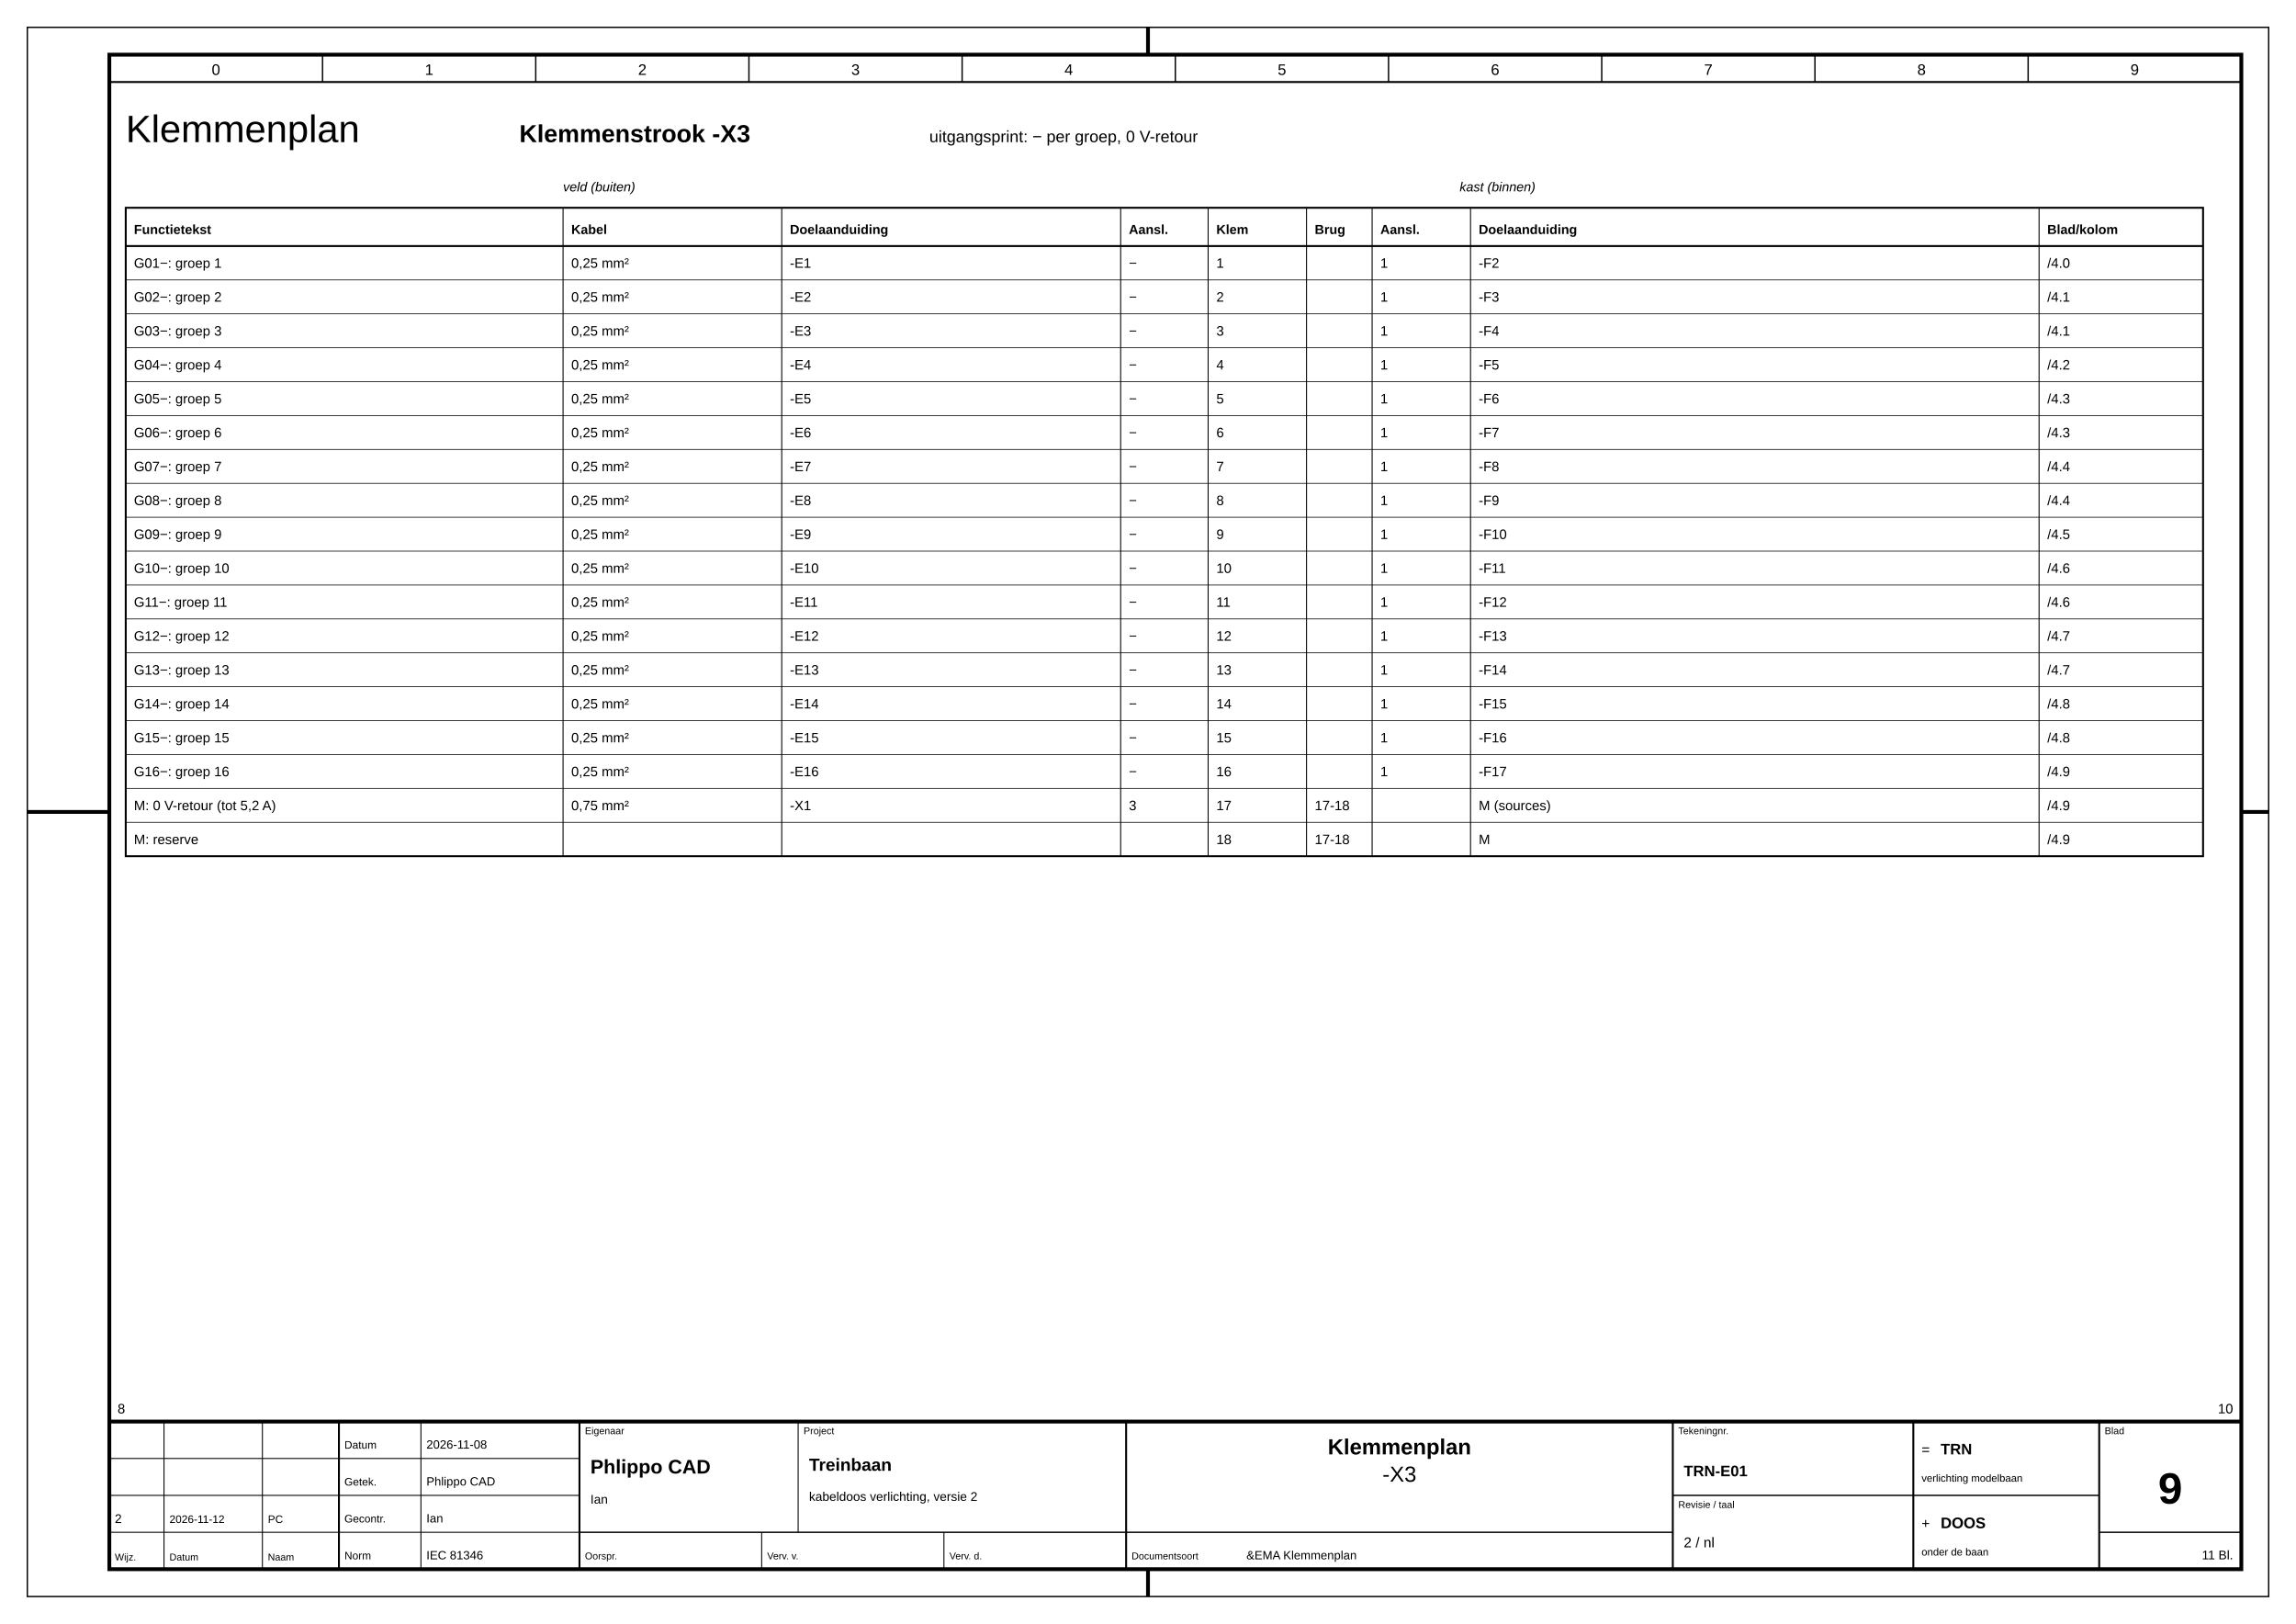
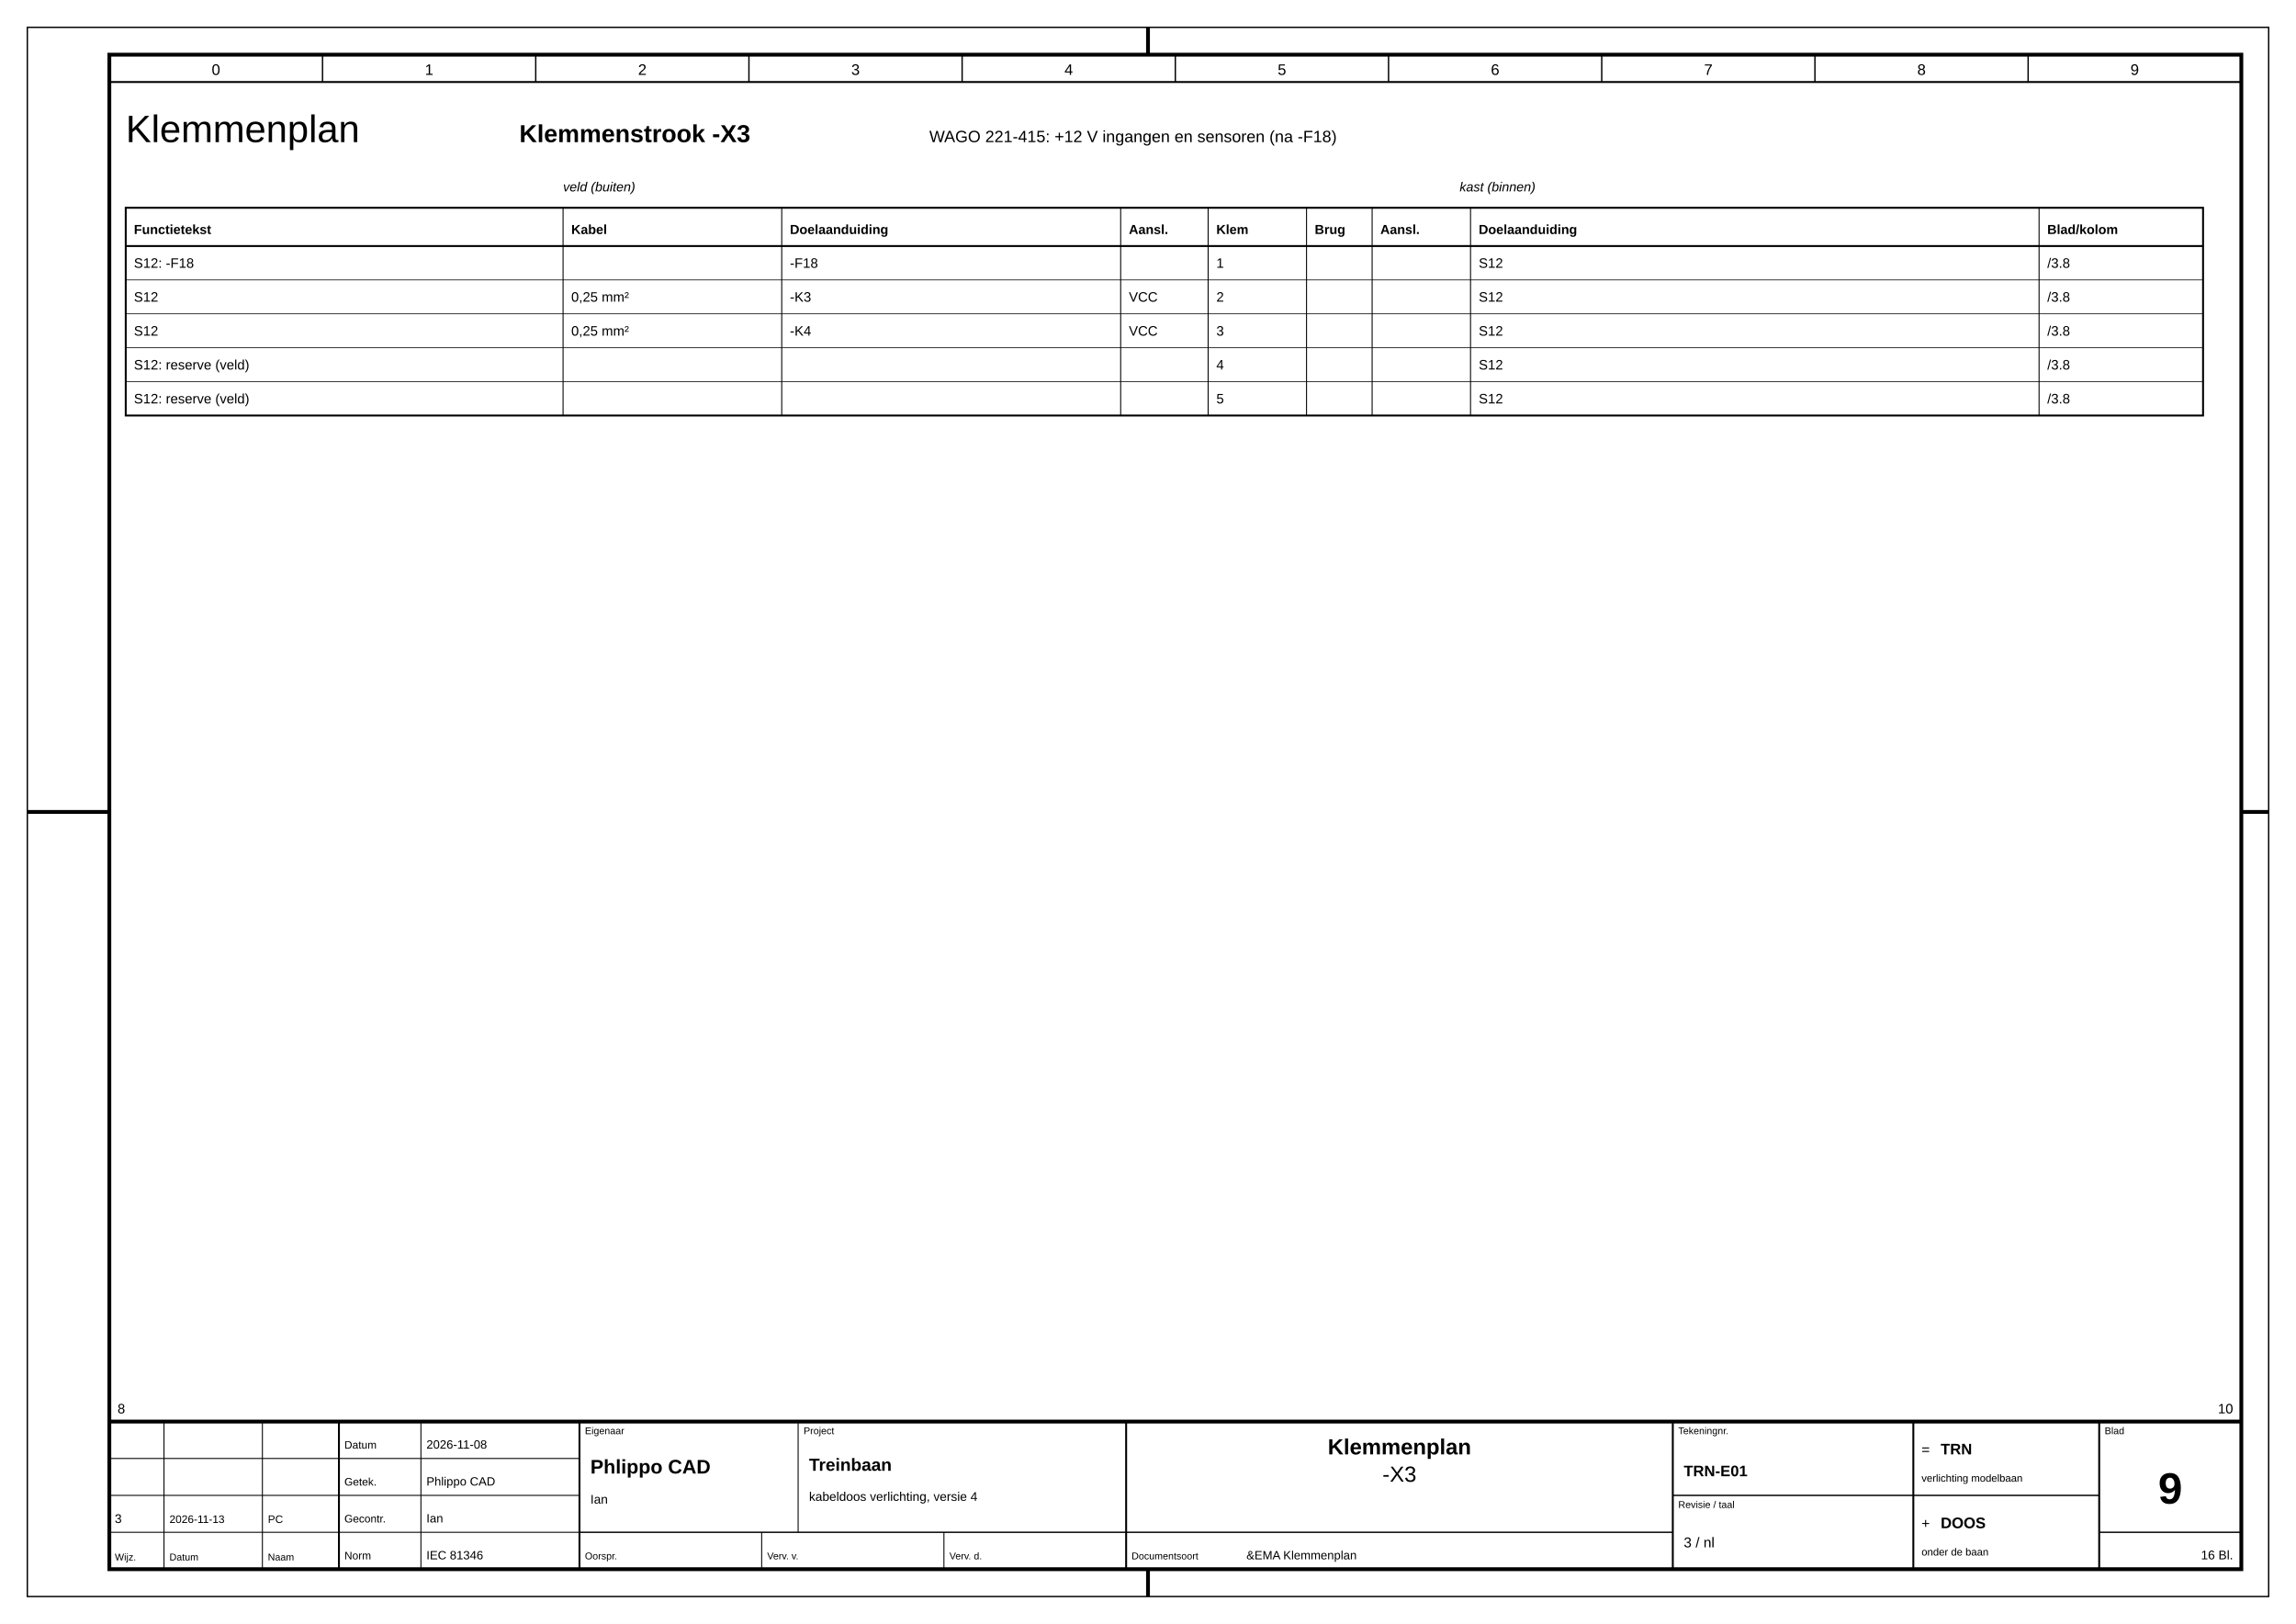
<svg xmlns="http://www.w3.org/2000/svg" viewBox="0 0 420 297" width="420mm" height="297mm" font-family="Arial, Helvetica, sans-serif">
  <rect width="420" height="297" fill="#fff" />
  <rect x="5" y="5" width="410" height="287" fill="none" stroke="#000" stroke-width="0.25" />
  <rect x="20" y="10" width="390" height="277" fill="none" stroke="#000" stroke-width="0.7" />
  <polyline points="210,5 210,10" fill="none" stroke="#000" stroke-width="0.7" />
  <polyline points="210,287 210,292" fill="none" stroke="#000" stroke-width="0.7" />
  <polyline points="5,148.5 20,148.5" fill="none" stroke="#000" stroke-width="0.7" />
  <polyline points="410,148.5 415,148.5" fill="none" stroke="#000" stroke-width="0.7" />
  <polyline points="20,15 410,15" fill="none" stroke="#000" stroke-width="0.35" />
  <text x="39.5" y="13.7" font-size="2.8" text-anchor="middle" fill="#000">0</text>
  <polyline points="59,10 59,15" fill="none" stroke="#000" stroke-width="0.25" />
  <text x="78.5" y="13.7" font-size="2.8" text-anchor="middle" fill="#000">1</text>
  <polyline points="98,10 98,15" fill="none" stroke="#000" stroke-width="0.25" />
  <text x="117.5" y="13.7" font-size="2.8" text-anchor="middle" fill="#000">2</text>
  <polyline points="137,10 137,15" fill="none" stroke="#000" stroke-width="0.25" />
  <text x="156.5" y="13.7" font-size="2.8" text-anchor="middle" fill="#000">3</text>
  <polyline points="176,10 176,15" fill="none" stroke="#000" stroke-width="0.25" />
  <text x="195.5" y="13.7" font-size="2.8" text-anchor="middle" fill="#000">4</text>
  <polyline points="215,10 215,15" fill="none" stroke="#000" stroke-width="0.25" />
  <text x="234.5" y="13.7" font-size="2.8" text-anchor="middle" fill="#000">5</text>
  <polyline points="254,10 254,15" fill="none" stroke="#000" stroke-width="0.25" />
  <text x="273.5" y="13.7" font-size="2.8" text-anchor="middle" fill="#000">6</text>
  <polyline points="293,10 293,15" fill="none" stroke="#000" stroke-width="0.25" />
  <text x="312.5" y="13.7" font-size="2.8" text-anchor="middle" fill="#000">7</text>
  <polyline points="332,10 332,15" fill="none" stroke="#000" stroke-width="0.25" />
  <text x="351.5" y="13.7" font-size="2.8" text-anchor="middle" fill="#000">8</text>
  <polyline points="371,10 371,15" fill="none" stroke="#000" stroke-width="0.25" />
  <text x="390.5" y="13.7" font-size="2.8" text-anchor="middle" fill="#000">9</text>
  <text x="21.5" y="258.5" font-size="2.5" text-anchor="start" fill="#000">8</text>
  <text x="408.5" y="258.5" font-size="2.5" text-anchor="end" fill="#000">10</text>
  <polyline points="20,260 410,260" fill="none" stroke="#000" stroke-width="0.7" />
  <polyline points="20,266.75 62,266.75" fill="none" stroke="#000" stroke-width="0.18" />
  <polyline points="20,273.5 62,273.5" fill="none" stroke="#000" stroke-width="0.18" />
  <polyline points="20,280.25 62,280.25" fill="none" stroke="#000" stroke-width="0.18" />
  <polyline points="30,260 30,287" fill="none" stroke="#000" stroke-width="0.18" />
  <polyline points="48,260 48,287" fill="none" stroke="#000" stroke-width="0.18" />
  <text x="21" y="285.4" font-size="1.8" text-anchor="start" fill="#000">Wijz.</text>
  <text x="31" y="285.4" font-size="1.8" text-anchor="start" fill="#000">Datum</text>
  <text x="49" y="285.4" font-size="1.8" text-anchor="start" fill="#000">Naam</text>
-   <text x="21" y="278.55" font-size="2.3" text-anchor="start" fill="#000">2</text>
-   <text x="31" y="278.55" font-size="2" text-anchor="start" fill="#000">2026-11-12</text>
+   <text x="21" y="278.55" font-size="2.3" text-anchor="start" fill="#000">3</text>
+   <text x="31" y="278.55" font-size="2" text-anchor="start" fill="#000">2026-11-13</text>
  <text x="49" y="278.55" font-size="2" text-anchor="start" fill="#000">PC</text>
  <polyline points="62,260 62,287" fill="none" stroke="#000" stroke-width="0.35" />
  <polyline points="62,266.75 106,266.75" fill="none" stroke="#000" stroke-width="0.18" />
  <polyline points="62,273.5 106,273.5" fill="none" stroke="#000" stroke-width="0.18" />
  <polyline points="62,280.25 106,280.25" fill="none" stroke="#000" stroke-width="0.18" />
  <polyline points="77,260 77,287" fill="none" stroke="#000" stroke-width="0.18" />
  <text x="63" y="264.95" font-size="2" text-anchor="start" fill="#000">Datum</text>
  <text x="78" y="264.95" font-size="2.2" text-anchor="start" fill="#000">2026-11-08</text>
  <text x="63" y="271.7" font-size="2" text-anchor="start" fill="#000">Getek.</text>
  <text x="78" y="271.7" font-size="2.2" text-anchor="start" fill="#000">Phlippo CAD</text>
  <text x="63" y="278.45" font-size="2" text-anchor="start" fill="#000">Gecontr.</text>
  <text x="78" y="278.45" font-size="2.2" text-anchor="start" fill="#000">Ian</text>
  <text x="63" y="285.2" font-size="2" text-anchor="start" fill="#000">Norm</text>
  <text x="78" y="285.2" font-size="2.2" text-anchor="start" fill="#000">IEC 81346</text>
  <polyline points="106,260 106,287" fill="none" stroke="#000" stroke-width="0.35" />
  <polyline points="106,280.25 206,280.25" fill="none" stroke="#000" stroke-width="0.25" />
  <polyline points="146,260 146,280.25" fill="none" stroke="#000" stroke-width="0.18" />
  <text x="107" y="262.3" font-size="1.8" text-anchor="start" fill="#000">Eigenaar</text>
  <text x="108" y="269.5" font-size="3.6" text-anchor="start" fill="#000" font-weight="700">Phlippo CAD</text>
  <text x="108" y="275" font-size="2.3" text-anchor="start" fill="#000">Ian</text>
  <text x="147" y="262.3" font-size="1.8" text-anchor="start" fill="#000">Project</text>
  <text x="148" y="269" font-size="3.2" text-anchor="start" fill="#000" font-weight="700">Treinbaan</text>
-   <text x="148" y="274.5" font-size="2.3" text-anchor="start" fill="#000">kabeldoos verlichting, versie 2</text>
+   <text x="148" y="274.5" font-size="2.3" text-anchor="start" fill="#000">kabeldoos verlichting, versie 4</text>
  <text x="107" y="285.2" font-size="1.8" text-anchor="start" fill="#000">Oorspr.</text>
  <text x="118" y="285.2" font-size="2" text-anchor="start" fill="#000" />
  <polyline points="139.33,280.25 139.33,287" fill="none" stroke="#000" stroke-width="0.18" />
  <text x="140.33" y="285.2" font-size="1.8" text-anchor="start" fill="#000">Verv. v.</text>
  <text x="151.33" y="285.2" font-size="2" text-anchor="start" fill="#000" />
  <polyline points="172.67,280.25 172.67,287" fill="none" stroke="#000" stroke-width="0.18" />
  <text x="173.67" y="285.2" font-size="1.8" text-anchor="start" fill="#000">Verv. d.</text>
  <text x="184.67" y="285.2" font-size="2" text-anchor="start" fill="#000" />
  <polyline points="206,260 206,287" fill="none" stroke="#000" stroke-width="0.35" />
  <polyline points="206,280.25 306,280.25" fill="none" stroke="#000" stroke-width="0.25" />
  <text x="256" y="266" font-size="4" text-anchor="middle" fill="#000" font-weight="700">Klemmenplan</text>
  <text x="256" y="271" font-size="4" text-anchor="middle" fill="#000">-X3</text>
  <text x="207" y="285.2" font-size="1.8" text-anchor="start" fill="#000">Documentsoort</text>
  <text x="228" y="285.2" font-size="2.2" text-anchor="start" fill="#000">&amp;EMA  Klemmenplan</text>
  <polyline points="306,260 306,287" fill="none" stroke="#000" stroke-width="0.35" />
  <polyline points="306,273.5 350,273.5" fill="none" stroke="#000" stroke-width="0.25" />
  <text x="307" y="262.3" font-size="1.8" text-anchor="start" fill="#000">Tekeningnr.</text>
  <text x="308" y="270" font-size="2.8" text-anchor="start" fill="#000" font-weight="700">TRN-E01</text>
  <text x="307" y="275.8" font-size="1.8" text-anchor="start" fill="#000">Revisie / taal</text>
-   <text x="308" y="283" font-size="2.6" text-anchor="start" fill="#000">2 / nl</text>
+   <text x="308" y="283" font-size="2.6" text-anchor="start" fill="#000">3 / nl</text>
  <polyline points="350,260 350,287" fill="none" stroke="#000" stroke-width="0.35" />
  <polyline points="350,273.5 384,273.5" fill="none" stroke="#000" stroke-width="0.25" />
  <text x="351.5" y="266" font-size="2.6" text-anchor="start" fill="#000">=</text>
  <text x="355" y="266" font-size="2.8" text-anchor="start" fill="#000" font-weight="700">TRN</text>
  <text x="351.5" y="271" font-size="1.9" text-anchor="start" fill="#000">verlichting modelbaan</text>
  <text x="351.5" y="279.5" font-size="2.6" text-anchor="start" fill="#000">+</text>
  <text x="355" y="279.5" font-size="2.8" text-anchor="start" fill="#000" font-weight="700">DOOS</text>
  <text x="351.5" y="284.5" font-size="1.9" text-anchor="start" fill="#000">onder de baan</text>
  <polyline points="384,260 384,287" fill="none" stroke="#000" stroke-width="0.35" />
  <polyline points="384,280.25 410,280.25" fill="none" stroke="#000" stroke-width="0.25" />
  <text x="385" y="262.3" font-size="1.8" text-anchor="start" fill="#000">Blad</text>
  <text x="397" y="275" font-size="8" text-anchor="middle" fill="#000" font-weight="700">9</text>
-   <text x="408.5" y="285.2" font-size="2.3" text-anchor="end" fill="#000">11 Bl.</text>
+   <text x="408.5" y="285.2" font-size="2.3" text-anchor="end" fill="#000">16 Bl.</text>
  <text x="23" y="26" font-size="7" text-anchor="start" fill="#000">Klemmenplan</text>
  <text x="95" y="26" font-size="4.5" text-anchor="start" fill="#000" font-weight="700">Klemmenstrook -X3</text>
-   <text x="170" y="26" font-size="3" text-anchor="start" fill="#000">uitgangsprint: − per groep, 0 V-retour</text>
+   <text x="170" y="26" font-size="3" text-anchor="start" fill="#000">WAGO 221-415: +12 V ingangen en sensoren (na -F18)</text>
  <text x="103" y="35" font-size="2.4" text-anchor="start" fill="#000" font-style="italic">veld (buiten)</text>
  <text x="267" y="35" font-size="2.4" text-anchor="start" fill="#000" font-style="italic">kast (binnen)</text>
-   <rect x="23" y="38" width="380" height="118.6" fill="none" stroke="#000" stroke-width="0.35" />
+   <rect x="23" y="38" width="380" height="38" fill="none" stroke="#000" stroke-width="0.35" />
  <polyline points="23,45 403,45" fill="none" stroke="#000" stroke-width="0.35" />
  <text x="24.5" y="42.8" font-size="2.4" text-anchor="start" fill="#000" font-weight="700">Functietekst</text>
  <text x="104.5" y="42.8" font-size="2.4" text-anchor="start" fill="#000" font-weight="700">Kabel</text>
-   <polyline points="103,38 103,156.6" fill="none" stroke="#000" stroke-width="0.18" />
+   <polyline points="103,38 103,76" fill="none" stroke="#000" stroke-width="0.18" />
  <text x="144.5" y="42.8" font-size="2.4" text-anchor="start" fill="#000" font-weight="700">Doelaanduiding</text>
-   <polyline points="143,38 143,156.6" fill="none" stroke="#000" stroke-width="0.18" />
+   <polyline points="143,38 143,76" fill="none" stroke="#000" stroke-width="0.18" />
  <text x="206.5" y="42.8" font-size="2.4" text-anchor="start" fill="#000" font-weight="700">Aansl.</text>
-   <polyline points="205,38 205,156.6" fill="none" stroke="#000" stroke-width="0.18" />
+   <polyline points="205,38 205,76" fill="none" stroke="#000" stroke-width="0.18" />
  <text x="222.5" y="42.8" font-size="2.4" text-anchor="start" fill="#000" font-weight="700">Klem</text>
-   <polyline points="221,38 221,156.6" fill="none" stroke="#000" stroke-width="0.18" />
+   <polyline points="221,38 221,76" fill="none" stroke="#000" stroke-width="0.18" />
  <text x="240.5" y="42.8" font-size="2.4" text-anchor="start" fill="#000" font-weight="700">Brug</text>
-   <polyline points="239,38 239,156.6" fill="none" stroke="#000" stroke-width="0.18" />
+   <polyline points="239,38 239,76" fill="none" stroke="#000" stroke-width="0.18" />
  <text x="252.5" y="42.8" font-size="2.4" text-anchor="start" fill="#000" font-weight="700">Aansl.</text>
-   <polyline points="251,38 251,156.6" fill="none" stroke="#000" stroke-width="0.18" />
+   <polyline points="251,38 251,76" fill="none" stroke="#000" stroke-width="0.18" />
  <text x="270.5" y="42.8" font-size="2.4" text-anchor="start" fill="#000" font-weight="700">Doelaanduiding</text>
-   <polyline points="269,38 269,156.6" fill="none" stroke="#000" stroke-width="0.18" />
+   <polyline points="269,38 269,76" fill="none" stroke="#000" stroke-width="0.18" />
  <text x="374.5" y="42.8" font-size="2.4" text-anchor="start" fill="#000" font-weight="700">Blad/kolom</text>
-   <polyline points="373,38 373,156.6" fill="none" stroke="#000" stroke-width="0.18" />
+   <polyline points="373,38 373,76" fill="none" stroke="#000" stroke-width="0.18" />
  <polyline points="23,51.2 403,51.2" fill="none" stroke="#000" stroke-width="0.13" />
-   <text x="24.5" y="48.98" font-size="2.5" text-anchor="start" fill="#000">G01−: groep 1</text>
-   <text x="104.5" y="48.98" font-size="2.5" text-anchor="start" fill="#000">0,25 mm²</text>
-   <text x="144.5" y="48.98" font-size="2.5" text-anchor="start" fill="#000">-E1</text>
-   <text x="206.5" y="48.98" font-size="2.5" text-anchor="start" fill="#000">−</text>
+   <text x="24.5" y="48.98" font-size="2.5" text-anchor="start" fill="#000">S12: -F18</text>
+   <text x="104.5" y="48.98" font-size="2.5" text-anchor="start" fill="#000" />
+   <text x="144.5" y="48.98" font-size="2.5" text-anchor="start" fill="#000">-F18</text>
+   <text x="206.5" y="48.98" font-size="2.5" text-anchor="start" fill="#000" />
  <text x="222.5" y="48.98" font-size="2.5" text-anchor="start" fill="#000">1</text>
  <text x="240.5" y="48.98" font-size="2.5" text-anchor="start" fill="#000" />
-   <text x="252.5" y="48.98" font-size="2.5" text-anchor="start" fill="#000">1</text>
-   <text x="270.5" y="48.98" font-size="2.5" text-anchor="start" fill="#000">-F2</text>
-   <text x="374.5" y="48.98" font-size="2.5" text-anchor="start" fill="#000">/4.0</text>
+   <text x="252.5" y="48.98" font-size="2.5" text-anchor="start" fill="#000" />
+   <text x="270.5" y="48.98" font-size="2.5" text-anchor="start" fill="#000">S12</text>
+   <text x="374.5" y="48.98" font-size="2.5" text-anchor="start" fill="#000">/3.8</text>
  <polyline points="23,57.4 403,57.4" fill="none" stroke="#000" stroke-width="0.13" />
-   <text x="24.5" y="55.17" font-size="2.5" text-anchor="start" fill="#000">G02−: groep 2</text>
+   <text x="24.5" y="55.17" font-size="2.5" text-anchor="start" fill="#000">S12</text>
  <text x="104.5" y="55.17" font-size="2.5" text-anchor="start" fill="#000">0,25 mm²</text>
-   <text x="144.5" y="55.17" font-size="2.5" text-anchor="start" fill="#000">-E2</text>
-   <text x="206.5" y="55.17" font-size="2.5" text-anchor="start" fill="#000">−</text>
+   <text x="144.5" y="55.17" font-size="2.5" text-anchor="start" fill="#000">-K3</text>
+   <text x="206.5" y="55.17" font-size="2.5" text-anchor="start" fill="#000">VCC</text>
  <text x="222.5" y="55.17" font-size="2.5" text-anchor="start" fill="#000">2</text>
  <text x="240.5" y="55.17" font-size="2.5" text-anchor="start" fill="#000" />
-   <text x="252.5" y="55.17" font-size="2.5" text-anchor="start" fill="#000">1</text>
-   <text x="270.5" y="55.17" font-size="2.5" text-anchor="start" fill="#000">-F3</text>
-   <text x="374.5" y="55.17" font-size="2.5" text-anchor="start" fill="#000">/4.1</text>
+   <text x="252.5" y="55.17" font-size="2.5" text-anchor="start" fill="#000" />
+   <text x="270.5" y="55.17" font-size="2.5" text-anchor="start" fill="#000">S12</text>
+   <text x="374.5" y="55.17" font-size="2.5" text-anchor="start" fill="#000">/3.8</text>
  <polyline points="23,63.6 403,63.6" fill="none" stroke="#000" stroke-width="0.13" />
-   <text x="24.5" y="61.38" font-size="2.5" text-anchor="start" fill="#000">G03−: groep 3</text>
+   <text x="24.5" y="61.38" font-size="2.5" text-anchor="start" fill="#000">S12</text>
  <text x="104.5" y="61.38" font-size="2.5" text-anchor="start" fill="#000">0,25 mm²</text>
-   <text x="144.5" y="61.38" font-size="2.5" text-anchor="start" fill="#000">-E3</text>
-   <text x="206.5" y="61.38" font-size="2.5" text-anchor="start" fill="#000">−</text>
+   <text x="144.5" y="61.38" font-size="2.5" text-anchor="start" fill="#000">-K4</text>
+   <text x="206.5" y="61.38" font-size="2.5" text-anchor="start" fill="#000">VCC</text>
  <text x="222.5" y="61.38" font-size="2.5" text-anchor="start" fill="#000">3</text>
  <text x="240.5" y="61.38" font-size="2.5" text-anchor="start" fill="#000" />
-   <text x="252.5" y="61.38" font-size="2.5" text-anchor="start" fill="#000">1</text>
-   <text x="270.5" y="61.38" font-size="2.5" text-anchor="start" fill="#000">-F4</text>
-   <text x="374.5" y="61.38" font-size="2.5" text-anchor="start" fill="#000">/4.1</text>
+   <text x="252.5" y="61.38" font-size="2.5" text-anchor="start" fill="#000" />
+   <text x="270.5" y="61.38" font-size="2.5" text-anchor="start" fill="#000">S12</text>
+   <text x="374.5" y="61.38" font-size="2.5" text-anchor="start" fill="#000">/3.8</text>
  <polyline points="23,69.8 403,69.8" fill="none" stroke="#000" stroke-width="0.13" />
-   <text x="24.5" y="67.58" font-size="2.5" text-anchor="start" fill="#000">G04−: groep 4</text>
-   <text x="104.5" y="67.58" font-size="2.5" text-anchor="start" fill="#000">0,25 mm²</text>
-   <text x="144.5" y="67.58" font-size="2.5" text-anchor="start" fill="#000">-E4</text>
-   <text x="206.5" y="67.58" font-size="2.5" text-anchor="start" fill="#000">−</text>
+   <text x="24.5" y="67.58" font-size="2.5" text-anchor="start" fill="#000">S12: reserve (veld)</text>
+   <text x="104.5" y="67.58" font-size="2.5" text-anchor="start" fill="#000" />
+   <text x="144.5" y="67.58" font-size="2.5" text-anchor="start" fill="#000" />
+   <text x="206.5" y="67.58" font-size="2.5" text-anchor="start" fill="#000" />
  <text x="222.5" y="67.58" font-size="2.5" text-anchor="start" fill="#000">4</text>
  <text x="240.5" y="67.58" font-size="2.5" text-anchor="start" fill="#000" />
-   <text x="252.5" y="67.58" font-size="2.5" text-anchor="start" fill="#000">1</text>
-   <text x="270.5" y="67.58" font-size="2.5" text-anchor="start" fill="#000">-F5</text>
-   <text x="374.5" y="67.58" font-size="2.5" text-anchor="start" fill="#000">/4.2</text>
-   <polyline points="23,76 403,76" fill="none" stroke="#000" stroke-width="0.13" />
-   <text x="24.5" y="73.78" font-size="2.5" text-anchor="start" fill="#000">G05−: groep 5</text>
-   <text x="104.5" y="73.78" font-size="2.5" text-anchor="start" fill="#000">0,25 mm²</text>
-   <text x="144.5" y="73.78" font-size="2.5" text-anchor="start" fill="#000">-E5</text>
-   <text x="206.5" y="73.78" font-size="2.5" text-anchor="start" fill="#000">−</text>
+   <text x="252.5" y="67.58" font-size="2.5" text-anchor="start" fill="#000" />
+   <text x="270.5" y="67.58" font-size="2.5" text-anchor="start" fill="#000">S12</text>
+   <text x="374.5" y="67.58" font-size="2.5" text-anchor="start" fill="#000">/3.8</text>
+   <text x="24.5" y="73.78" font-size="2.5" text-anchor="start" fill="#000">S12: reserve (veld)</text>
+   <text x="104.5" y="73.78" font-size="2.5" text-anchor="start" fill="#000" />
+   <text x="144.5" y="73.78" font-size="2.5" text-anchor="start" fill="#000" />
+   <text x="206.5" y="73.78" font-size="2.5" text-anchor="start" fill="#000" />
  <text x="222.5" y="73.78" font-size="2.5" text-anchor="start" fill="#000">5</text>
  <text x="240.5" y="73.78" font-size="2.5" text-anchor="start" fill="#000" />
-   <text x="252.5" y="73.78" font-size="2.5" text-anchor="start" fill="#000">1</text>
-   <text x="270.5" y="73.78" font-size="2.5" text-anchor="start" fill="#000">-F6</text>
-   <text x="374.5" y="73.78" font-size="2.5" text-anchor="start" fill="#000">/4.3</text>
-   <polyline points="23,82.2 403,82.2" fill="none" stroke="#000" stroke-width="0.13" />
-   <text x="24.5" y="79.98" font-size="2.5" text-anchor="start" fill="#000">G06−: groep 6</text>
-   <text x="104.5" y="79.98" font-size="2.5" text-anchor="start" fill="#000">0,25 mm²</text>
-   <text x="144.5" y="79.98" font-size="2.5" text-anchor="start" fill="#000">-E6</text>
-   <text x="206.5" y="79.98" font-size="2.5" text-anchor="start" fill="#000">−</text>
-   <text x="222.5" y="79.98" font-size="2.5" text-anchor="start" fill="#000">6</text>
-   <text x="240.5" y="79.98" font-size="2.5" text-anchor="start" fill="#000" />
-   <text x="252.5" y="79.98" font-size="2.5" text-anchor="start" fill="#000">1</text>
-   <text x="270.5" y="79.98" font-size="2.5" text-anchor="start" fill="#000">-F7</text>
-   <text x="374.5" y="79.98" font-size="2.5" text-anchor="start" fill="#000">/4.3</text>
-   <polyline points="23,88.4 403,88.4" fill="none" stroke="#000" stroke-width="0.13" />
-   <text x="24.5" y="86.18" font-size="2.5" text-anchor="start" fill="#000">G07−: groep 7</text>
-   <text x="104.5" y="86.18" font-size="2.5" text-anchor="start" fill="#000">0,25 mm²</text>
-   <text x="144.5" y="86.18" font-size="2.5" text-anchor="start" fill="#000">-E7</text>
-   <text x="206.5" y="86.18" font-size="2.5" text-anchor="start" fill="#000">−</text>
-   <text x="222.5" y="86.18" font-size="2.5" text-anchor="start" fill="#000">7</text>
-   <text x="240.5" y="86.18" font-size="2.5" text-anchor="start" fill="#000" />
-   <text x="252.5" y="86.18" font-size="2.5" text-anchor="start" fill="#000">1</text>
-   <text x="270.5" y="86.18" font-size="2.5" text-anchor="start" fill="#000">-F8</text>
-   <text x="374.5" y="86.18" font-size="2.5" text-anchor="start" fill="#000">/4.4</text>
-   <polyline points="23,94.6 403,94.6" fill="none" stroke="#000" stroke-width="0.13" />
-   <text x="24.5" y="92.38" font-size="2.5" text-anchor="start" fill="#000">G08−: groep 8</text>
-   <text x="104.5" y="92.38" font-size="2.5" text-anchor="start" fill="#000">0,25 mm²</text>
-   <text x="144.5" y="92.38" font-size="2.5" text-anchor="start" fill="#000">-E8</text>
-   <text x="206.5" y="92.38" font-size="2.5" text-anchor="start" fill="#000">−</text>
-   <text x="222.5" y="92.38" font-size="2.5" text-anchor="start" fill="#000">8</text>
-   <text x="240.5" y="92.38" font-size="2.5" text-anchor="start" fill="#000" />
-   <text x="252.5" y="92.38" font-size="2.5" text-anchor="start" fill="#000">1</text>
-   <text x="270.5" y="92.38" font-size="2.5" text-anchor="start" fill="#000">-F9</text>
-   <text x="374.5" y="92.38" font-size="2.5" text-anchor="start" fill="#000">/4.4</text>
-   <polyline points="23,100.8 403,100.8" fill="none" stroke="#000" stroke-width="0.13" />
-   <text x="24.5" y="98.58" font-size="2.5" text-anchor="start" fill="#000">G09−: groep 9</text>
-   <text x="104.5" y="98.58" font-size="2.5" text-anchor="start" fill="#000">0,25 mm²</text>
-   <text x="144.5" y="98.58" font-size="2.5" text-anchor="start" fill="#000">-E9</text>
-   <text x="206.5" y="98.58" font-size="2.5" text-anchor="start" fill="#000">−</text>
-   <text x="222.5" y="98.58" font-size="2.5" text-anchor="start" fill="#000">9</text>
-   <text x="240.5" y="98.58" font-size="2.5" text-anchor="start" fill="#000" />
-   <text x="252.5" y="98.58" font-size="2.5" text-anchor="start" fill="#000">1</text>
-   <text x="270.5" y="98.58" font-size="2.5" text-anchor="start" fill="#000">-F10</text>
-   <text x="374.5" y="98.58" font-size="2.5" text-anchor="start" fill="#000">/4.5</text>
-   <polyline points="23,107 403,107" fill="none" stroke="#000" stroke-width="0.13" />
-   <text x="24.5" y="104.78" font-size="2.5" text-anchor="start" fill="#000">G10−: groep 10</text>
-   <text x="104.5" y="104.78" font-size="2.5" text-anchor="start" fill="#000">0,25 mm²</text>
-   <text x="144.5" y="104.78" font-size="2.5" text-anchor="start" fill="#000">-E10</text>
-   <text x="206.5" y="104.78" font-size="2.5" text-anchor="start" fill="#000">−</text>
-   <text x="222.5" y="104.78" font-size="2.5" text-anchor="start" fill="#000">10</text>
-   <text x="240.5" y="104.78" font-size="2.5" text-anchor="start" fill="#000" />
-   <text x="252.5" y="104.78" font-size="2.5" text-anchor="start" fill="#000">1</text>
-   <text x="270.5" y="104.78" font-size="2.5" text-anchor="start" fill="#000">-F11</text>
-   <text x="374.5" y="104.78" font-size="2.5" text-anchor="start" fill="#000">/4.6</text>
-   <polyline points="23,113.2 403,113.2" fill="none" stroke="#000" stroke-width="0.13" />
-   <text x="24.5" y="110.98" font-size="2.5" text-anchor="start" fill="#000">G11−: groep 11</text>
-   <text x="104.5" y="110.98" font-size="2.5" text-anchor="start" fill="#000">0,25 mm²</text>
-   <text x="144.5" y="110.98" font-size="2.5" text-anchor="start" fill="#000">-E11</text>
-   <text x="206.5" y="110.98" font-size="2.5" text-anchor="start" fill="#000">−</text>
-   <text x="222.5" y="110.98" font-size="2.5" text-anchor="start" fill="#000">11</text>
-   <text x="240.5" y="110.98" font-size="2.5" text-anchor="start" fill="#000" />
-   <text x="252.5" y="110.98" font-size="2.5" text-anchor="start" fill="#000">1</text>
-   <text x="270.5" y="110.98" font-size="2.5" text-anchor="start" fill="#000">-F12</text>
-   <text x="374.5" y="110.98" font-size="2.5" text-anchor="start" fill="#000">/4.6</text>
-   <polyline points="23,119.4 403,119.4" fill="none" stroke="#000" stroke-width="0.13" />
-   <text x="24.5" y="117.18" font-size="2.5" text-anchor="start" fill="#000">G12−: groep 12</text>
-   <text x="104.5" y="117.18" font-size="2.5" text-anchor="start" fill="#000">0,25 mm²</text>
-   <text x="144.5" y="117.18" font-size="2.5" text-anchor="start" fill="#000">-E12</text>
-   <text x="206.5" y="117.18" font-size="2.5" text-anchor="start" fill="#000">−</text>
-   <text x="222.5" y="117.18" font-size="2.5" text-anchor="start" fill="#000">12</text>
-   <text x="240.5" y="117.18" font-size="2.5" text-anchor="start" fill="#000" />
-   <text x="252.5" y="117.18" font-size="2.5" text-anchor="start" fill="#000">1</text>
-   <text x="270.5" y="117.18" font-size="2.5" text-anchor="start" fill="#000">-F13</text>
-   <text x="374.5" y="117.18" font-size="2.5" text-anchor="start" fill="#000">/4.7</text>
-   <polyline points="23,125.6 403,125.6" fill="none" stroke="#000" stroke-width="0.13" />
-   <text x="24.5" y="123.38" font-size="2.5" text-anchor="start" fill="#000">G13−: groep 13</text>
-   <text x="104.5" y="123.38" font-size="2.5" text-anchor="start" fill="#000">0,25 mm²</text>
-   <text x="144.5" y="123.38" font-size="2.5" text-anchor="start" fill="#000">-E13</text>
-   <text x="206.5" y="123.38" font-size="2.5" text-anchor="start" fill="#000">−</text>
-   <text x="222.5" y="123.38" font-size="2.5" text-anchor="start" fill="#000">13</text>
-   <text x="240.5" y="123.38" font-size="2.5" text-anchor="start" fill="#000" />
-   <text x="252.5" y="123.38" font-size="2.5" text-anchor="start" fill="#000">1</text>
-   <text x="270.5" y="123.38" font-size="2.5" text-anchor="start" fill="#000">-F14</text>
-   <text x="374.5" y="123.38" font-size="2.5" text-anchor="start" fill="#000">/4.7</text>
-   <polyline points="23,131.8 403,131.8" fill="none" stroke="#000" stroke-width="0.13" />
-   <text x="24.5" y="129.58" font-size="2.5" text-anchor="start" fill="#000">G14−: groep 14</text>
-   <text x="104.5" y="129.58" font-size="2.5" text-anchor="start" fill="#000">0,25 mm²</text>
-   <text x="144.5" y="129.58" font-size="2.5" text-anchor="start" fill="#000">-E14</text>
-   <text x="206.5" y="129.58" font-size="2.5" text-anchor="start" fill="#000">−</text>
-   <text x="222.5" y="129.58" font-size="2.5" text-anchor="start" fill="#000">14</text>
-   <text x="240.5" y="129.58" font-size="2.5" text-anchor="start" fill="#000" />
-   <text x="252.5" y="129.58" font-size="2.5" text-anchor="start" fill="#000">1</text>
-   <text x="270.5" y="129.58" font-size="2.5" text-anchor="start" fill="#000">-F15</text>
-   <text x="374.5" y="129.58" font-size="2.5" text-anchor="start" fill="#000">/4.8</text>
-   <polyline points="23,138 403,138" fill="none" stroke="#000" stroke-width="0.13" />
-   <text x="24.5" y="135.78" font-size="2.5" text-anchor="start" fill="#000">G15−: groep 15</text>
-   <text x="104.5" y="135.78" font-size="2.5" text-anchor="start" fill="#000">0,25 mm²</text>
-   <text x="144.5" y="135.78" font-size="2.5" text-anchor="start" fill="#000">-E15</text>
-   <text x="206.5" y="135.78" font-size="2.5" text-anchor="start" fill="#000">−</text>
-   <text x="222.5" y="135.78" font-size="2.5" text-anchor="start" fill="#000">15</text>
-   <text x="240.5" y="135.78" font-size="2.5" text-anchor="start" fill="#000" />
-   <text x="252.5" y="135.78" font-size="2.5" text-anchor="start" fill="#000">1</text>
-   <text x="270.5" y="135.78" font-size="2.5" text-anchor="start" fill="#000">-F16</text>
-   <text x="374.5" y="135.78" font-size="2.5" text-anchor="start" fill="#000">/4.8</text>
-   <polyline points="23,144.2 403,144.2" fill="none" stroke="#000" stroke-width="0.13" />
-   <text x="24.5" y="141.97" font-size="2.5" text-anchor="start" fill="#000">G16−: groep 16</text>
-   <text x="104.5" y="141.97" font-size="2.5" text-anchor="start" fill="#000">0,25 mm²</text>
-   <text x="144.5" y="141.97" font-size="2.5" text-anchor="start" fill="#000">-E16</text>
-   <text x="206.5" y="141.97" font-size="2.5" text-anchor="start" fill="#000">−</text>
-   <text x="222.5" y="141.97" font-size="2.5" text-anchor="start" fill="#000">16</text>
-   <text x="240.5" y="141.97" font-size="2.5" text-anchor="start" fill="#000" />
-   <text x="252.5" y="141.97" font-size="2.5" text-anchor="start" fill="#000">1</text>
-   <text x="270.5" y="141.97" font-size="2.5" text-anchor="start" fill="#000">-F17</text>
-   <text x="374.5" y="141.97" font-size="2.5" text-anchor="start" fill="#000">/4.9</text>
-   <polyline points="23,150.4 403,150.4" fill="none" stroke="#000" stroke-width="0.13" />
-   <text x="24.5" y="148.18" font-size="2.5" text-anchor="start" fill="#000">M: 0 V-retour (tot 5,2 A)</text>
-   <text x="104.5" y="148.18" font-size="2.5" text-anchor="start" fill="#000">0,75 mm²</text>
-   <text x="144.5" y="148.18" font-size="2.5" text-anchor="start" fill="#000">-X1</text>
-   <text x="206.5" y="148.18" font-size="2.5" text-anchor="start" fill="#000">3</text>
-   <text x="222.5" y="148.18" font-size="2.5" text-anchor="start" fill="#000">17</text>
-   <text x="240.5" y="148.18" font-size="2.5" text-anchor="start" fill="#000">17-18</text>
-   <text x="252.5" y="148.18" font-size="2.5" text-anchor="start" fill="#000" />
-   <text x="270.5" y="148.18" font-size="2.5" text-anchor="start" fill="#000">M (sources)</text>
-   <text x="374.5" y="148.18" font-size="2.5" text-anchor="start" fill="#000">/4.9</text>
-   <text x="24.5" y="154.38" font-size="2.5" text-anchor="start" fill="#000">M: reserve</text>
-   <text x="104.5" y="154.38" font-size="2.5" text-anchor="start" fill="#000" />
-   <text x="144.5" y="154.38" font-size="2.5" text-anchor="start" fill="#000" />
-   <text x="206.5" y="154.38" font-size="2.5" text-anchor="start" fill="#000" />
-   <text x="222.5" y="154.38" font-size="2.5" text-anchor="start" fill="#000">18</text>
-   <text x="240.5" y="154.38" font-size="2.5" text-anchor="start" fill="#000">17-18</text>
-   <text x="252.5" y="154.38" font-size="2.5" text-anchor="start" fill="#000" />
-   <text x="270.5" y="154.38" font-size="2.5" text-anchor="start" fill="#000">M</text>
-   <text x="374.5" y="154.38" font-size="2.5" text-anchor="start" fill="#000">/4.9</text>
+   <text x="252.5" y="73.78" font-size="2.5" text-anchor="start" fill="#000" />
+   <text x="270.5" y="73.78" font-size="2.5" text-anchor="start" fill="#000">S12</text>
+   <text x="374.5" y="73.78" font-size="2.5" text-anchor="start" fill="#000">/3.8</text>
</svg>
